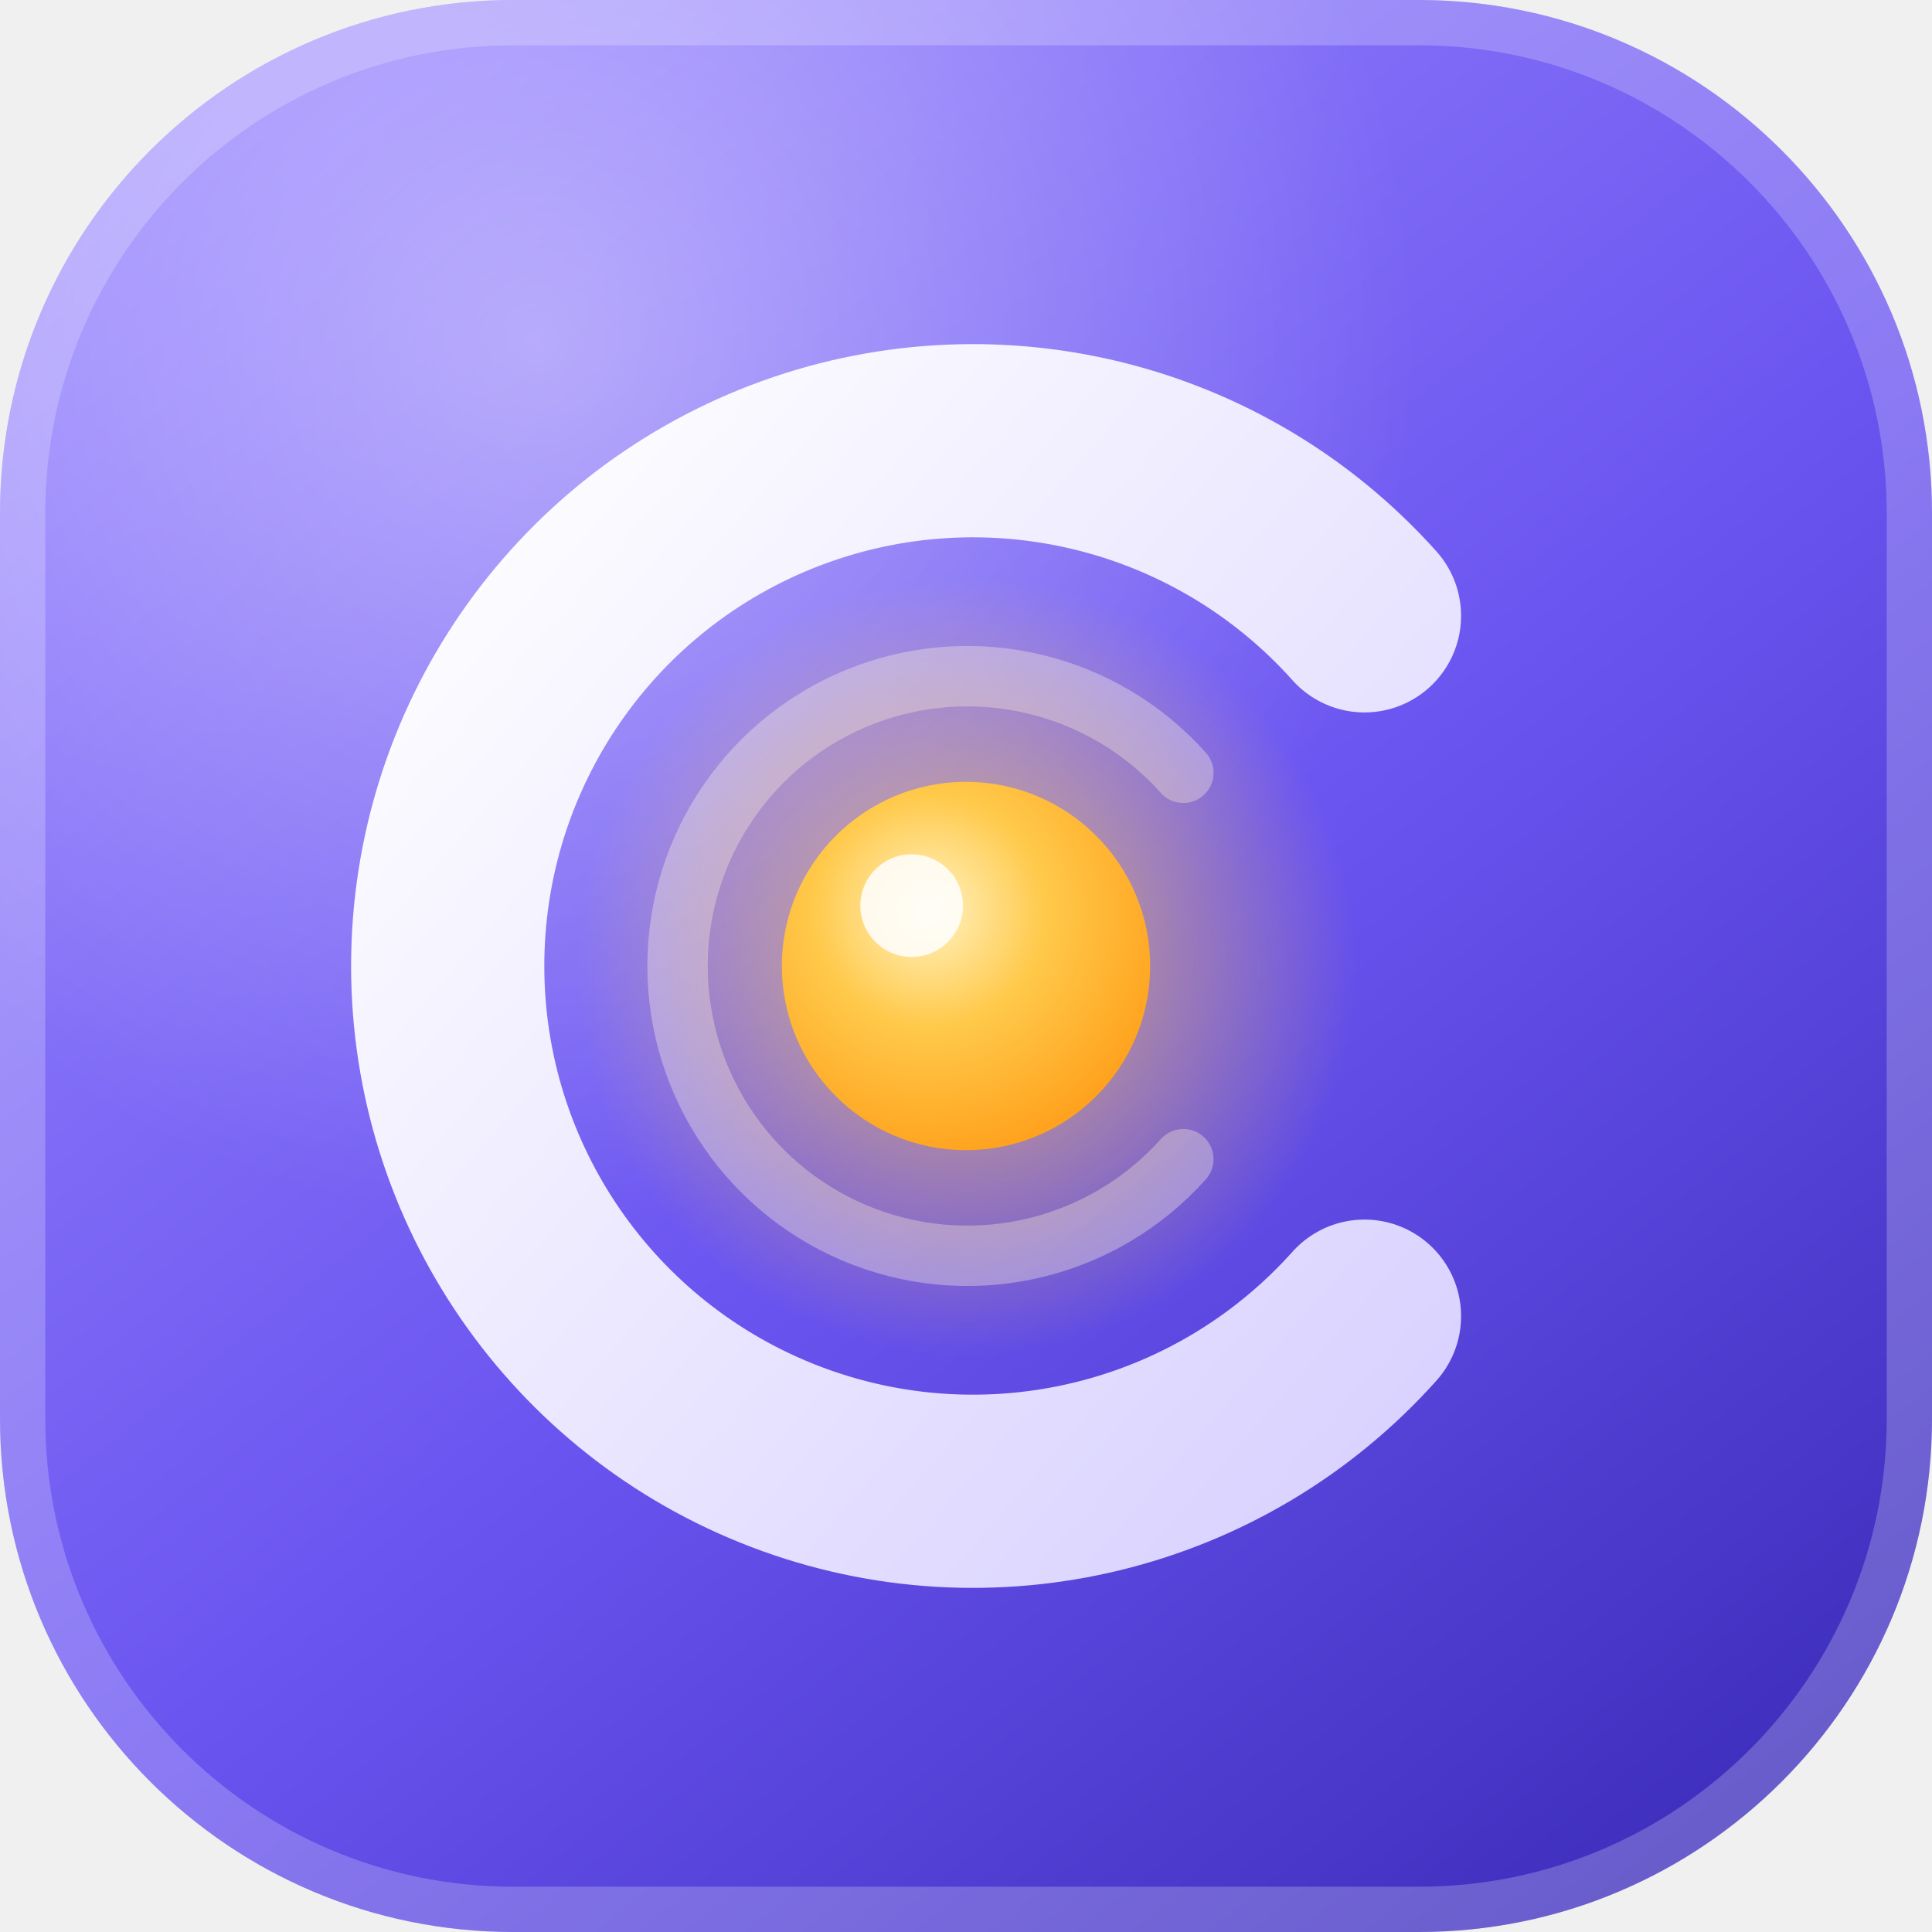
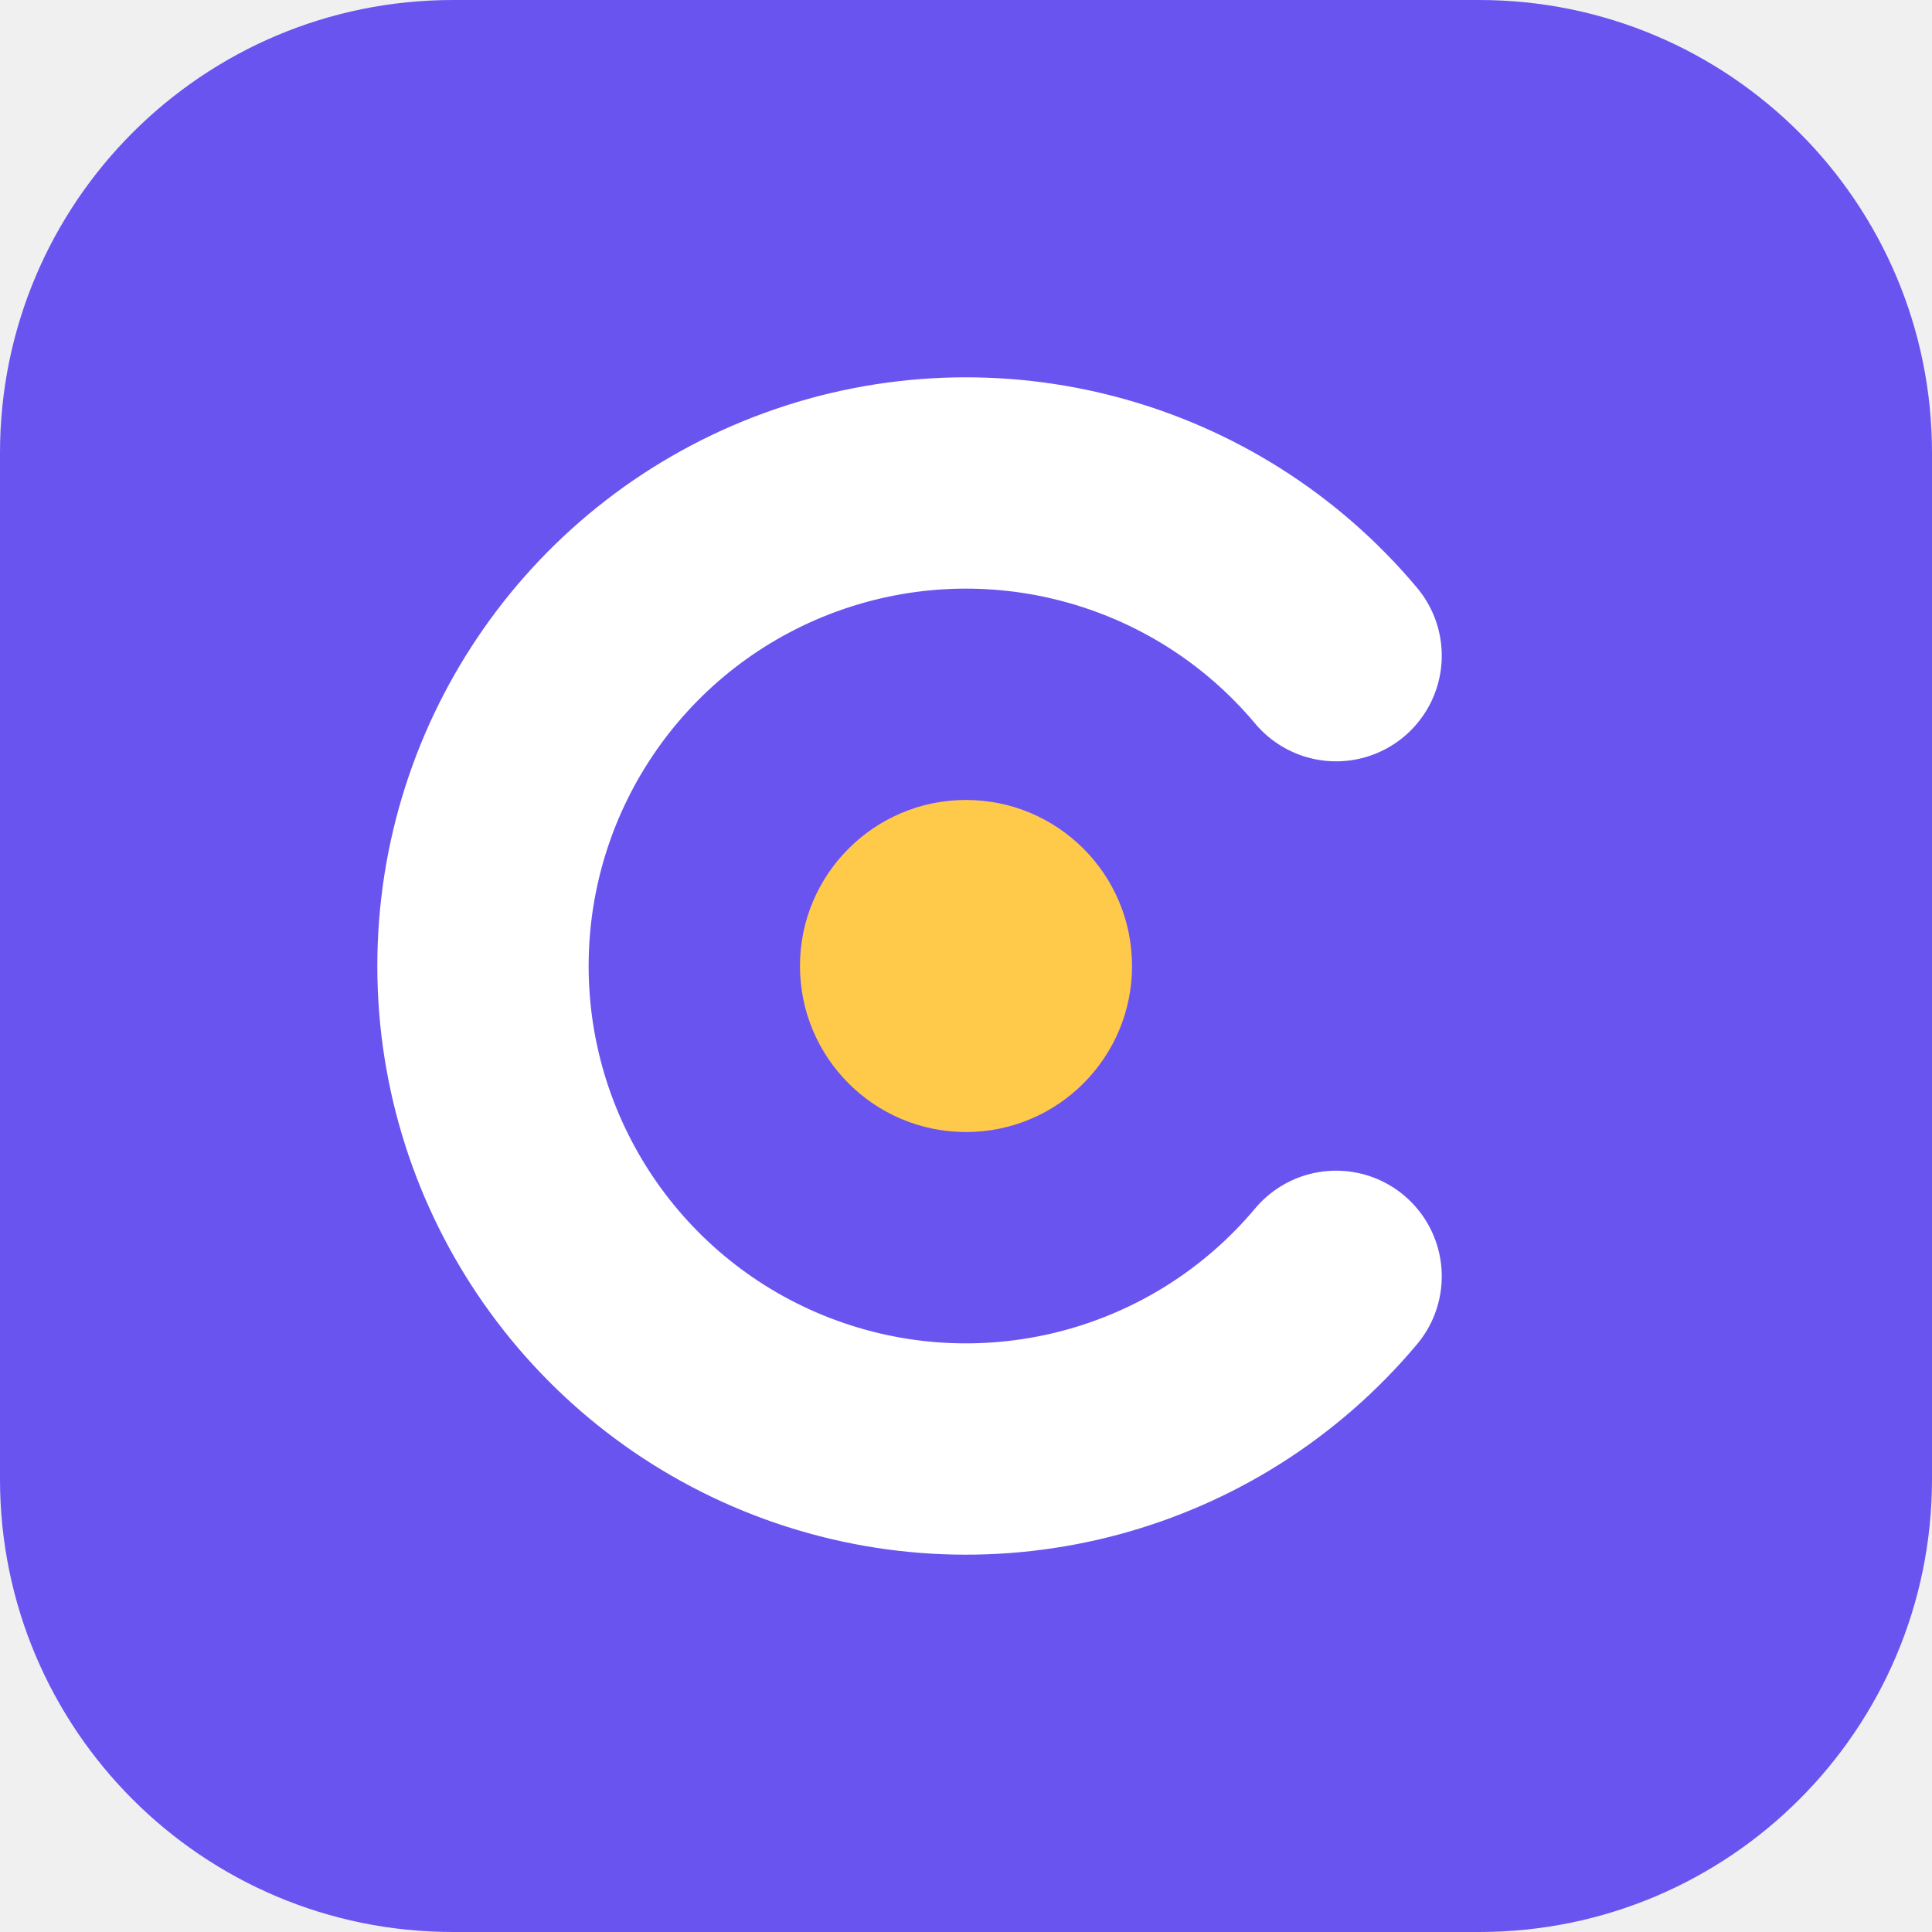
<svg xmlns="http://www.w3.org/2000/svg" viewBox="0 0 64 64">
-   <defs>
-     <linearGradient id="field" x1="0.1" y1="0" x2="0.9" y2="1">
-       <stop offset="0" stop-color="#9d8bff" />
-       <stop offset="0.55" stop-color="#6a54f0" />
-       <stop offset="1" stop-color="#3a2bb8" />
-     </linearGradient>
-     <radialGradient id="sheen" cx="0.28" cy="0.18" r="0.75">
-       <stop offset="0" stop-color="#ffffff" stop-opacity="0.38" />
-       <stop offset="0.6" stop-color="#ffffff" stop-opacity="0" />
-     </radialGradient>
-     <linearGradient id="ring" x1="0" y1="0" x2="1" y2="1">
-       <stop offset="0" stop-color="#ffffff" />
-       <stop offset="1" stop-color="#d9d2ff" />
-     </linearGradient>
-     <radialGradient id="core" cx="0.4" cy="0.35" r="0.7">
-       <stop offset="0" stop-color="#fff3c4" />
-       <stop offset="0.45" stop-color="#ffc94a" />
-       <stop offset="1" stop-color="#ff9f1a" />
-     </radialGradient>
-     <radialGradient id="halo" cx="0.5" cy="0.5" r="0.5">
-       <stop offset="0" stop-color="#ffc94a" stop-opacity="0.75" />
-       <stop offset="1" stop-color="#ffc94a" stop-opacity="0" />
-     </radialGradient>
-   </defs>
-   <rect width="64" height="64" rx="17" fill="url(#field)" />
-   <rect width="64" height="64" rx="17" fill="url(#sheen)" />
-   <rect x="0.75" y="0.75" width="62.5" height="62.5" rx="16.25" fill="none" stroke="#ffffff" stroke-opacity="0.22" stroke-width="1.5" />
-   <path d="M45.2 20.4A17.4 17.4 0 1 0 45.2 43.6" fill="none" stroke="url(#ring)" stroke-width="6.4" stroke-linecap="round" />
-   <path d="M39.2 25.6A9.6 9.6 0 1 0 39.2 38.4" fill="none" stroke="#ffffff" stroke-opacity="0.34" stroke-width="2" stroke-linecap="round" />
-   <circle cx="32" cy="32" r="13" fill="url(#halo)" />
-   <circle cx="32" cy="32" r="6.1" fill="url(#core)" />
-   <circle cx="30.2" cy="30" r="1.7" fill="#ffffff" fill-opacity="0.85" />
+   <rect width="64" height="64" rx="15" fill="#6a54f0" />
+   <path d="M44.26 21.72A16 16 0 1 0 44.26 42.28" fill="none" stroke="#ffffff" stroke-width="7" stroke-linecap="round" />
+   <circle cx="32" cy="32" r="5.5" fill="#ffc94a" />
</svg>
